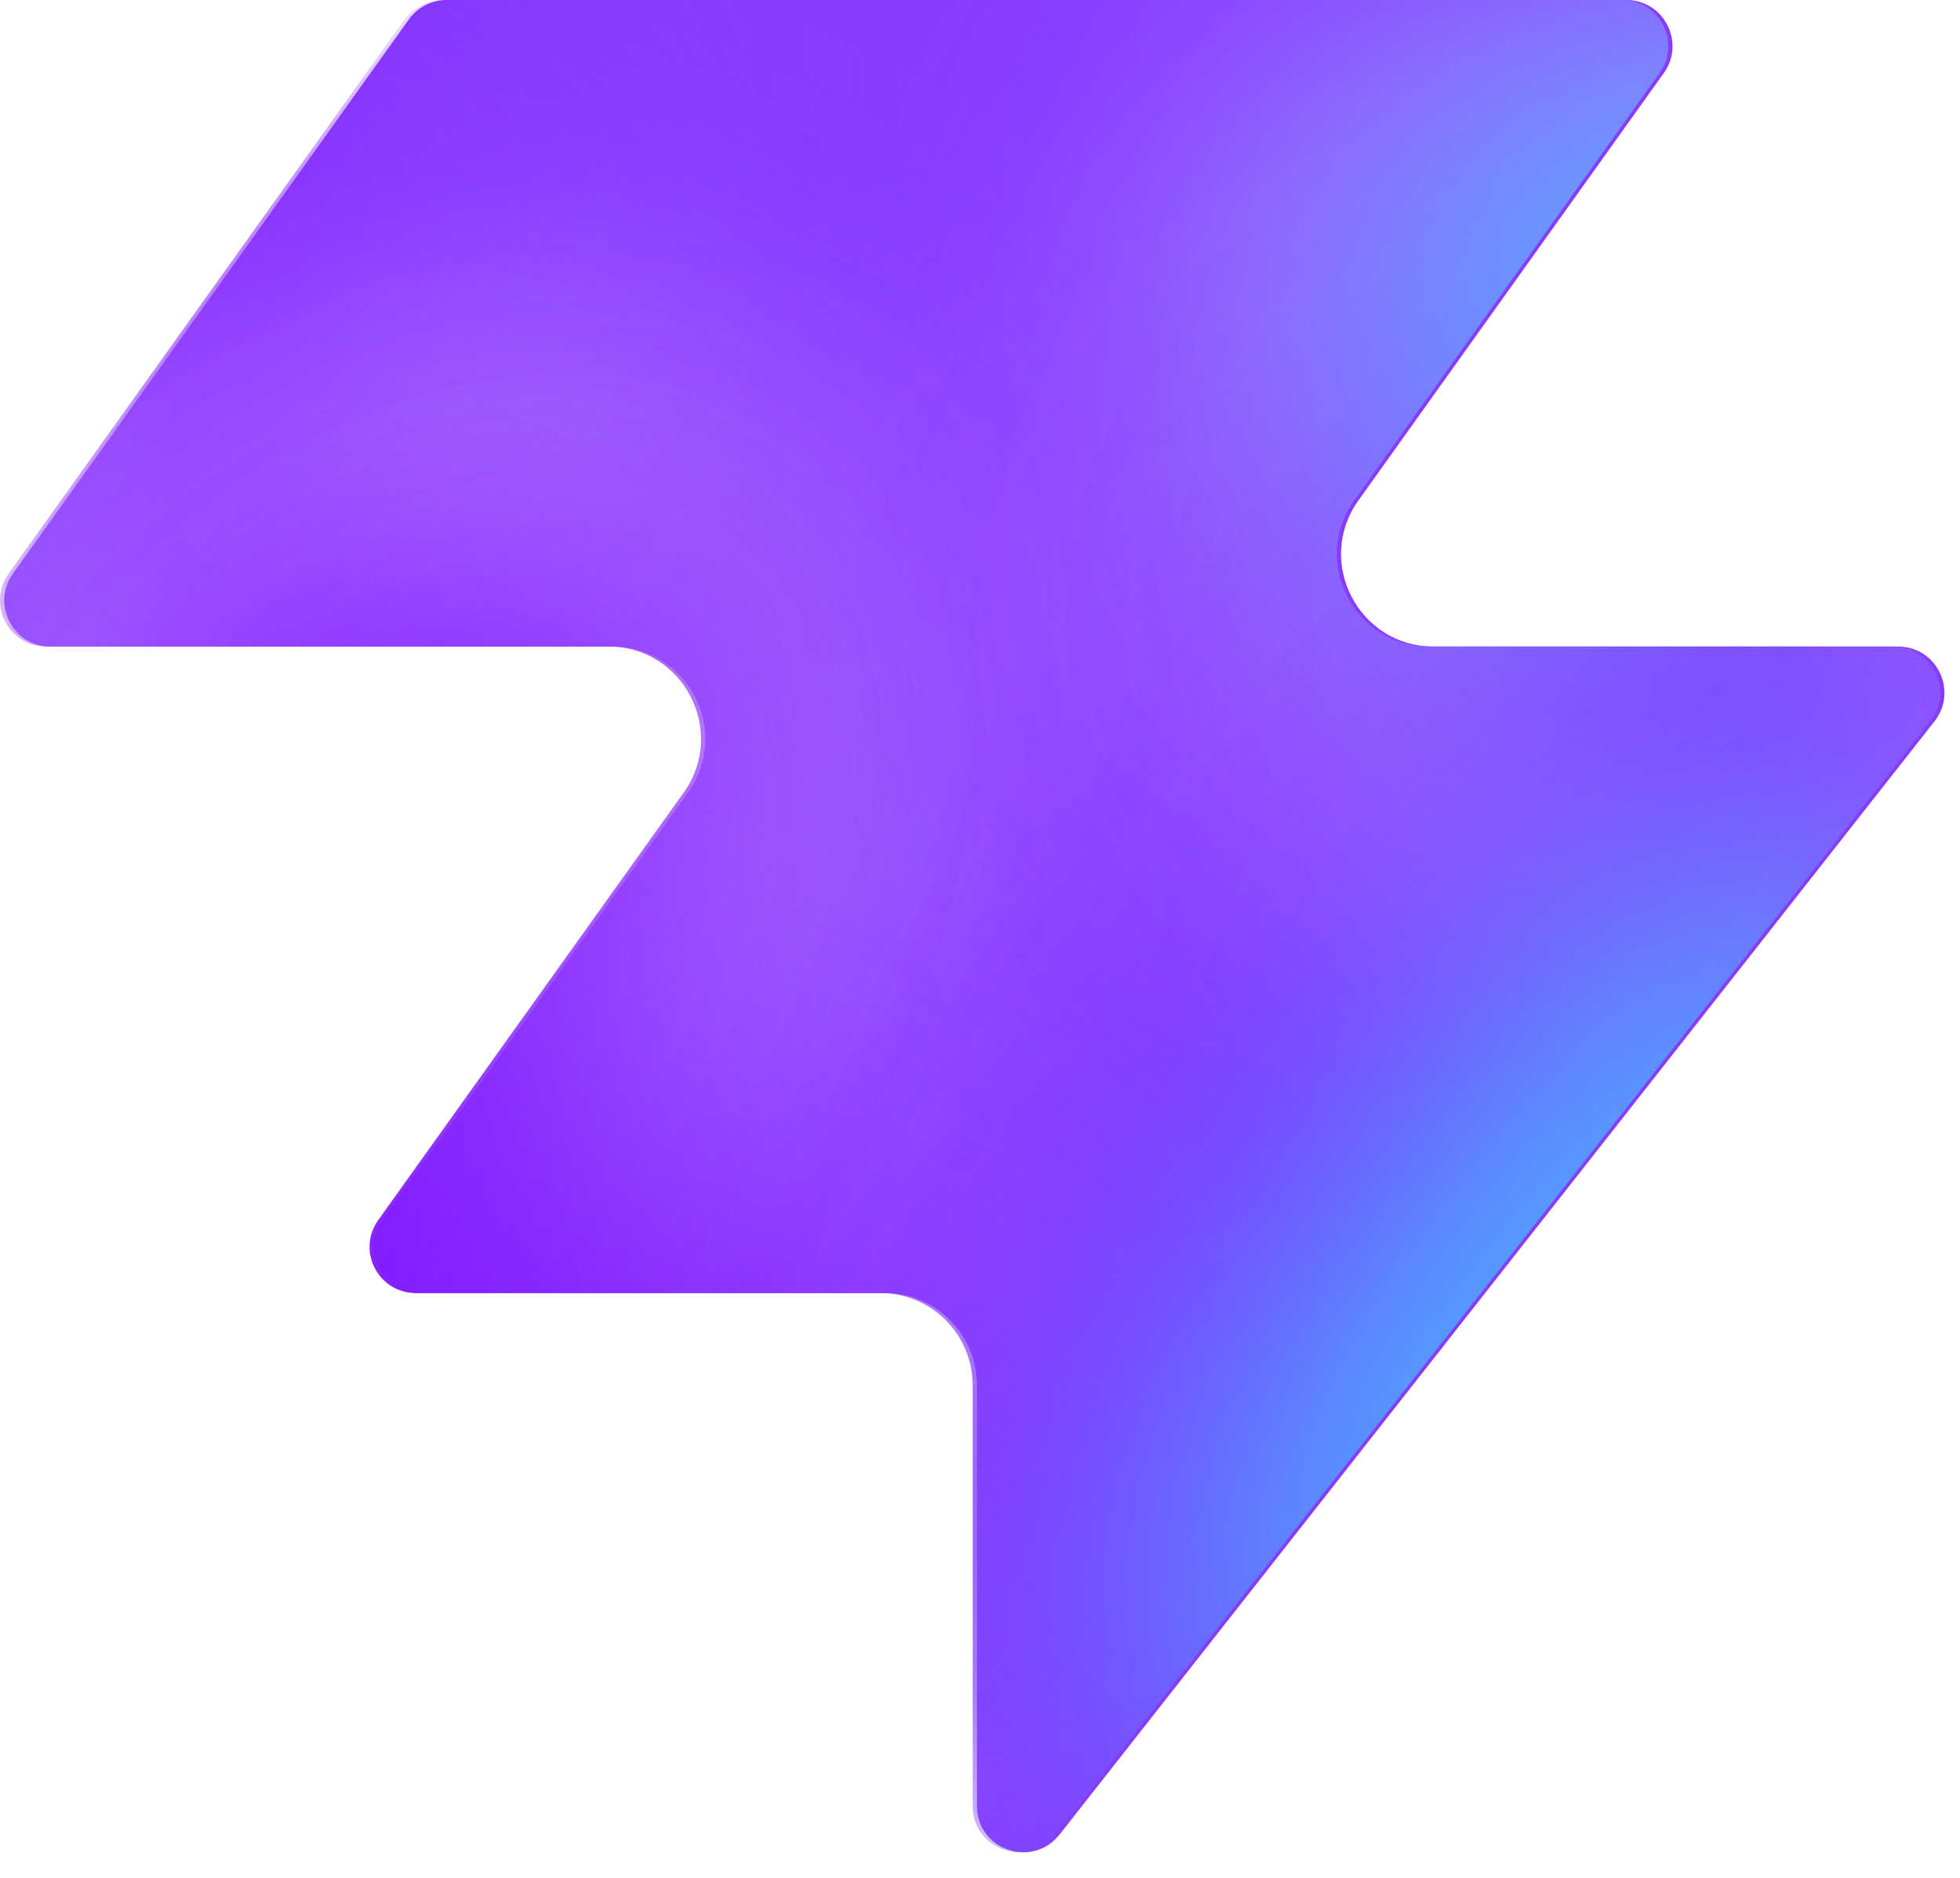
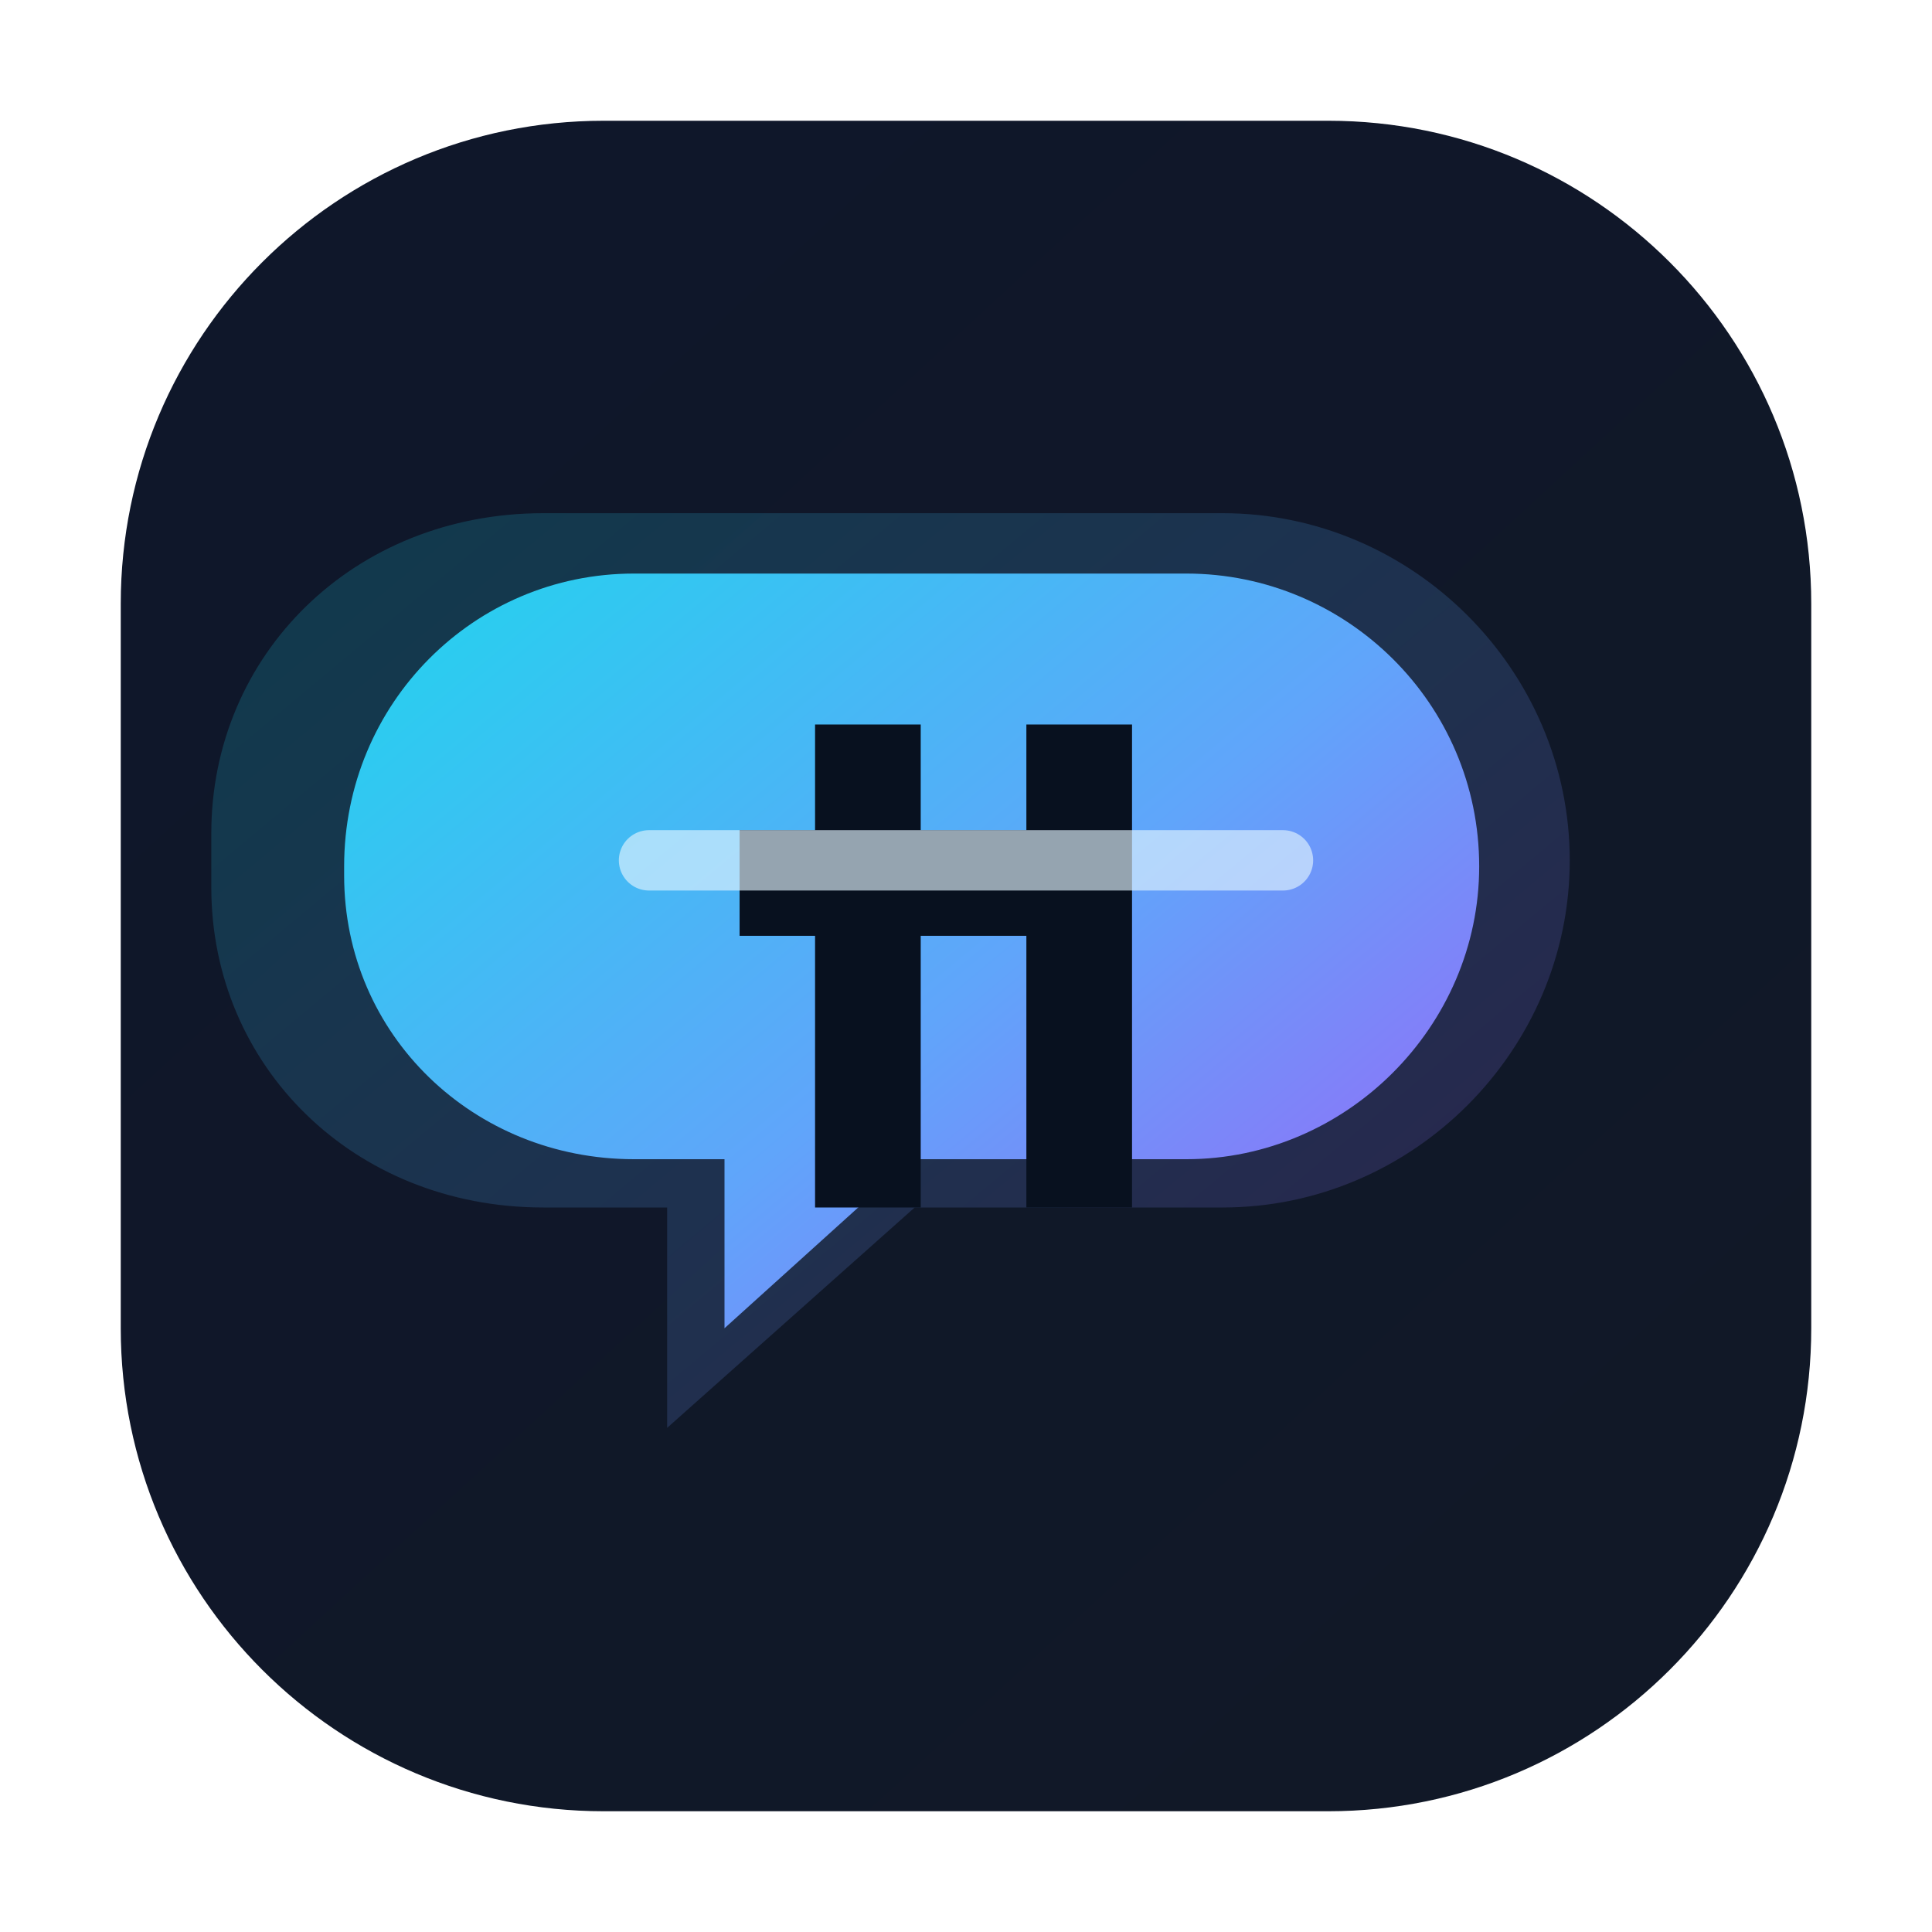
- <svg xmlns="http://www.w3.org/2000/svg" width="48" height="46" fill="none" viewBox="0 0 48 46">
-   <path fill="#863bff" d="M25.946 44.938c-.664.845-2.021.375-2.021-.698V33.937a2.26 2.26 0 0 0-2.262-2.262H10.287c-.92 0-1.456-1.04-.92-1.788l7.48-10.471c1.07-1.497 0-3.578-1.842-3.578H1.237c-.92 0-1.456-1.04-.92-1.788L10.013.474c.214-.297.556-.474.92-.474h28.894c.92 0 1.456 1.04.92 1.788l-7.48 10.471c-1.07 1.498 0 3.579 1.842 3.579h11.377c.943 0 1.473 1.088.89 1.83L25.947 44.94z" style="fill:#863bff;fill:color(display-p3 .525 .23 1);fill-opacity:1" />
-   <mask id="a" width="48" height="46" x="0" y="0" maskUnits="userSpaceOnUse" style="mask-type:alpha">
-     <path fill="#000" d="M25.842 44.938c-.664.844-2.021.375-2.021-.698V33.937a2.26 2.26 0 0 0-2.262-2.262H10.183c-.92 0-1.456-1.04-.92-1.788l7.48-10.471c1.07-1.498 0-3.579-1.842-3.579H1.133c-.92 0-1.456-1.04-.92-1.787L9.91.473c.214-.297.556-.474.92-.474h28.894c.92 0 1.456 1.04.92 1.788l-7.48 10.471c-1.07 1.498 0 3.578 1.842 3.578h11.377c.943 0 1.473 1.088.89 1.832L25.843 44.94z" style="fill:#000;fill-opacity:1" />
-   </mask>
-   <g mask="url(#a)">
-     <g filter="url(#b)">
-       <ellipse cx="5.508" cy="14.704" fill="#ede6ff" rx="5.508" ry="14.704" style="fill:#ede6ff;fill:color(display-p3 .927 .903 1);fill-opacity:1" transform="matrix(.00324 1 1 -.00324 -4.47 31.516)" />
-     </g>
-     <g filter="url(#c)">
-       <ellipse cx="10.399" cy="29.851" fill="#ede6ff" rx="10.399" ry="29.851" style="fill:#ede6ff;fill:color(display-p3 .927 .903 1);fill-opacity:1" transform="matrix(.00324 1 1 -.00324 -39.328 7.883)" />
-     </g>
-     <g filter="url(#d)">
-       <ellipse cx="5.508" cy="30.487" fill="#7e14ff" rx="5.508" ry="30.487" style="fill:#7e14ff;fill:color(display-p3 .492 .077 1);fill-opacity:1" transform="rotate(89.814 -25.913 -14.639)scale(1 -1)" />
-     </g>
-     <g filter="url(#e)">
-       <ellipse cx="5.508" cy="30.599" fill="#7e14ff" rx="5.508" ry="30.599" style="fill:#7e14ff;fill:color(display-p3 .492 .077 1);fill-opacity:1" transform="rotate(89.814 -32.644 -3.334)scale(1 -1)" />
-     </g>
-     <g filter="url(#f)">
-       <ellipse cx="5.508" cy="30.599" fill="#7e14ff" rx="5.508" ry="30.599" style="fill:#7e14ff;fill:color(display-p3 .492 .077 1);fill-opacity:1" transform="matrix(.00324 1 1 -.00324 -34.34 30.47)" />
-     </g>
-     <g filter="url(#g)">
-       <ellipse cx="14.072" cy="22.078" fill="#ede6ff" rx="14.072" ry="22.078" style="fill:#ede6ff;fill:color(display-p3 .927 .903 1);fill-opacity:1" transform="rotate(93.35 24.506 48.493)scale(-1 1)" />
-     </g>
-     <g filter="url(#h)">
-       <ellipse cx="3.47" cy="21.501" fill="#7e14ff" rx="3.47" ry="21.501" style="fill:#7e14ff;fill:color(display-p3 .492 .077 1);fill-opacity:1" transform="rotate(89.009 28.708 47.59)scale(-1 1)" />
-     </g>
-     <g filter="url(#i)">
-       <ellipse cx="3.47" cy="21.501" fill="#7e14ff" rx="3.47" ry="21.501" style="fill:#7e14ff;fill:color(display-p3 .492 .077 1);fill-opacity:1" transform="rotate(89.009 28.708 47.59)scale(-1 1)" />
-     </g>
-     <g filter="url(#j)">
-       <ellipse cx=".387" cy="8.972" fill="#7e14ff" rx="4.407" ry="29.108" style="fill:#7e14ff;fill:color(display-p3 .492 .077 1);fill-opacity:1" transform="rotate(39.51 .387 8.972)" />
-     </g>
-     <g filter="url(#k)">
-       <ellipse cx="47.523" cy="-6.092" fill="#7e14ff" rx="4.407" ry="29.108" style="fill:#7e14ff;fill:color(display-p3 .492 .077 1);fill-opacity:1" transform="rotate(37.892 47.523 -6.092)" />
-     </g>
-     <g filter="url(#l)">
-       <ellipse cx="41.412" cy="6.333" fill="#47bfff" rx="5.971" ry="9.665" style="fill:#47bfff;fill:color(display-p3 .28 .748 1);fill-opacity:1" transform="rotate(37.892 41.412 6.333)" />
-     </g>
-     <g filter="url(#m)">
-       <ellipse cx="-1.879" cy="38.332" fill="#7e14ff" rx="4.407" ry="29.108" style="fill:#7e14ff;fill:color(display-p3 .492 .077 1);fill-opacity:1" transform="rotate(37.892 -1.88 38.332)" />
-     </g>
-     <g filter="url(#n)">
-       <ellipse cx="-1.879" cy="38.332" fill="#7e14ff" rx="4.407" ry="29.108" style="fill:#7e14ff;fill:color(display-p3 .492 .077 1);fill-opacity:1" transform="rotate(37.892 -1.88 38.332)" />
-     </g>
-     <g filter="url(#o)">
-       <ellipse cx="35.651" cy="29.907" fill="#7e14ff" rx="4.407" ry="29.108" style="fill:#7e14ff;fill:color(display-p3 .492 .077 1);fill-opacity:1" transform="rotate(37.892 35.651 29.907)" />
-     </g>
-     <g filter="url(#p)">
-       <ellipse cx="38.418" cy="32.4" fill="#47bfff" rx="5.971" ry="15.297" style="fill:#47bfff;fill:color(display-p3 .28 .748 1);fill-opacity:1" transform="rotate(37.892 38.418 32.4)" />
-     </g>
-   </g>
+ <svg xmlns="http://www.w3.org/2000/svg" viewBox="0 0 64 64" fill="none">
  <defs>
-     <filter id="b" width="60.045" height="41.654" x="-19.77" y="16.149" color-interpolation-filters="sRGB" filterUnits="userSpaceOnUse">
-       <feFlood flood-opacity="0" result="BackgroundImageFix" />
-       <feBlend in="SourceGraphic" in2="BackgroundImageFix" result="shape" />
-       <feGaussianBlur result="effect1_foregroundBlur_2002_17158" stdDeviation="7.659" />
-     </filter>
-     <filter id="c" width="90.34" height="51.437" x="-54.613" y="-7.533" color-interpolation-filters="sRGB" filterUnits="userSpaceOnUse">
-       <feFlood flood-opacity="0" result="BackgroundImageFix" />
-       <feBlend in="SourceGraphic" in2="BackgroundImageFix" result="shape" />
-       <feGaussianBlur result="effect1_foregroundBlur_2002_17158" stdDeviation="7.659" />
-     </filter>
-     <filter id="d" width="79.355" height="29.4" x="-49.64" y="2.03" color-interpolation-filters="sRGB" filterUnits="userSpaceOnUse">
-       <feFlood flood-opacity="0" result="BackgroundImageFix" />
-       <feBlend in="SourceGraphic" in2="BackgroundImageFix" result="shape" />
-       <feGaussianBlur result="effect1_foregroundBlur_2002_17158" stdDeviation="4.596" />
-     </filter>
-     <filter id="e" width="79.579" height="29.4" x="-45.045" y="20.029" color-interpolation-filters="sRGB" filterUnits="userSpaceOnUse">
-       <feFlood flood-opacity="0" result="BackgroundImageFix" />
-       <feBlend in="SourceGraphic" in2="BackgroundImageFix" result="shape" />
-       <feGaussianBlur result="effect1_foregroundBlur_2002_17158" stdDeviation="4.596" />
-     </filter>
-     <filter id="f" width="79.579" height="29.4" x="-43.513" y="21.178" color-interpolation-filters="sRGB" filterUnits="userSpaceOnUse">
-       <feFlood flood-opacity="0" result="BackgroundImageFix" />
-       <feBlend in="SourceGraphic" in2="BackgroundImageFix" result="shape" />
-       <feGaussianBlur result="effect1_foregroundBlur_2002_17158" stdDeviation="4.596" />
-     </filter>
-     <filter id="g" width="74.749" height="58.852" x="15.756" y="-17.901" color-interpolation-filters="sRGB" filterUnits="userSpaceOnUse">
-       <feFlood flood-opacity="0" result="BackgroundImageFix" />
-       <feBlend in="SourceGraphic" in2="BackgroundImageFix" result="shape" />
-       <feGaussianBlur result="effect1_foregroundBlur_2002_17158" stdDeviation="7.659" />
-     </filter>
-     <filter id="h" width="61.377" height="25.362" x="23.548" y="2.284" color-interpolation-filters="sRGB" filterUnits="userSpaceOnUse">
-       <feFlood flood-opacity="0" result="BackgroundImageFix" />
-       <feBlend in="SourceGraphic" in2="BackgroundImageFix" result="shape" />
-       <feGaussianBlur result="effect1_foregroundBlur_2002_17158" stdDeviation="4.596" />
-     </filter>
-     <filter id="i" width="61.377" height="25.362" x="23.548" y="2.284" color-interpolation-filters="sRGB" filterUnits="userSpaceOnUse">
-       <feFlood flood-opacity="0" result="BackgroundImageFix" />
-       <feBlend in="SourceGraphic" in2="BackgroundImageFix" result="shape" />
-       <feGaussianBlur result="effect1_foregroundBlur_2002_17158" stdDeviation="4.596" />
-     </filter>
-     <filter id="j" width="56.045" height="63.649" x="-27.636" y="-22.853" color-interpolation-filters="sRGB" filterUnits="userSpaceOnUse">
-       <feFlood flood-opacity="0" result="BackgroundImageFix" />
-       <feBlend in="SourceGraphic" in2="BackgroundImageFix" result="shape" />
-       <feGaussianBlur result="effect1_foregroundBlur_2002_17158" stdDeviation="4.596" />
-     </filter>
-     <filter id="k" width="54.814" height="64.646" x="20.116" y="-38.415" color-interpolation-filters="sRGB" filterUnits="userSpaceOnUse">
-       <feFlood flood-opacity="0" result="BackgroundImageFix" />
-       <feBlend in="SourceGraphic" in2="BackgroundImageFix" result="shape" />
-       <feGaussianBlur result="effect1_foregroundBlur_2002_17158" stdDeviation="4.596" />
-     </filter>
-     <filter id="l" width="33.541" height="35.313" x="24.641" y="-11.323" color-interpolation-filters="sRGB" filterUnits="userSpaceOnUse">
-       <feFlood flood-opacity="0" result="BackgroundImageFix" />
-       <feBlend in="SourceGraphic" in2="BackgroundImageFix" result="shape" />
-       <feGaussianBlur result="effect1_foregroundBlur_2002_17158" stdDeviation="4.596" />
-     </filter>
-     <filter id="m" width="54.814" height="64.646" x="-29.286" y="6.009" color-interpolation-filters="sRGB" filterUnits="userSpaceOnUse">
-       <feFlood flood-opacity="0" result="BackgroundImageFix" />
-       <feBlend in="SourceGraphic" in2="BackgroundImageFix" result="shape" />
-       <feGaussianBlur result="effect1_foregroundBlur_2002_17158" stdDeviation="4.596" />
-     </filter>
-     <filter id="n" width="54.814" height="64.646" x="-29.286" y="6.009" color-interpolation-filters="sRGB" filterUnits="userSpaceOnUse">
-       <feFlood flood-opacity="0" result="BackgroundImageFix" />
-       <feBlend in="SourceGraphic" in2="BackgroundImageFix" result="shape" />
-       <feGaussianBlur result="effect1_foregroundBlur_2002_17158" stdDeviation="4.596" />
-     </filter>
-     <filter id="o" width="54.814" height="64.646" x="8.244" y="-2.416" color-interpolation-filters="sRGB" filterUnits="userSpaceOnUse">
-       <feFlood flood-opacity="0" result="BackgroundImageFix" />
-       <feBlend in="SourceGraphic" in2="BackgroundImageFix" result="shape" />
-       <feGaussianBlur result="effect1_foregroundBlur_2002_17158" stdDeviation="4.596" />
-     </filter>
-     <filter id="p" width="39.409" height="43.623" x="18.713" y="10.588" color-interpolation-filters="sRGB" filterUnits="userSpaceOnUse">
-       <feFlood flood-opacity="0" result="BackgroundImageFix" />
-       <feBlend in="SourceGraphic" in2="BackgroundImageFix" result="shape" />
-       <feGaussianBlur result="effect1_foregroundBlur_2002_17158" stdDeviation="4.596" />
-     </filter>
+     <linearGradient id="bg" x1="10" y1="8" x2="56" y2="58" gradientUnits="userSpaceOnUse">
+       <stop stop-color="#0f172a" />
+       <stop offset="1" stop-color="#111827" />
+     </linearGradient>
+     <linearGradient id="accent" x1="18" y1="14" x2="48" y2="50" gradientUnits="userSpaceOnUse">
+       <stop stop-color="#22d3ee" />
+       <stop offset="0.5" stop-color="#60a5fa" />
+       <stop offset="1" stop-color="#a855f7" />
+     </linearGradient>
  </defs>
+   <rect x="4" y="4" width="56" height="56" rx="16" fill="url(#bg)" />
+   <path d="M18 17h22.5c6.3 0 11.5 5.2 11.5 11.5S46.8 40 40.5 40H30.3l-8.2 7.3V40H18c-6.3 0-11-4.7-11-10.6V27.6C7 21.7 11.7 17 18 17Z" fill="url(#accent)" opacity="0.18" />
+   <path d="M21 19h18.3c5.3 0 9.7 4.3 9.7 9.7 0 5.3-4.4 9.7-9.7 9.7h-9.1L24 44v-5.6h-3c-5.3 0-9.6-4.1-9.6-9.4v-0.3c0-5.4 4.3-9.7 9.6-9.7Z" fill="url(#accent)" />
+   <path d="M27 24h3.5v16H27V24Zm7 0h3.5v16H34V24Zm-9.5 3.5h12V31h-12v-3.5Z" fill="#08111f" />
+   <path d="M21.5 28.5h21" stroke="#e0f2fe" stroke-width="2" stroke-linecap="round" opacity="0.65" />
</svg>
